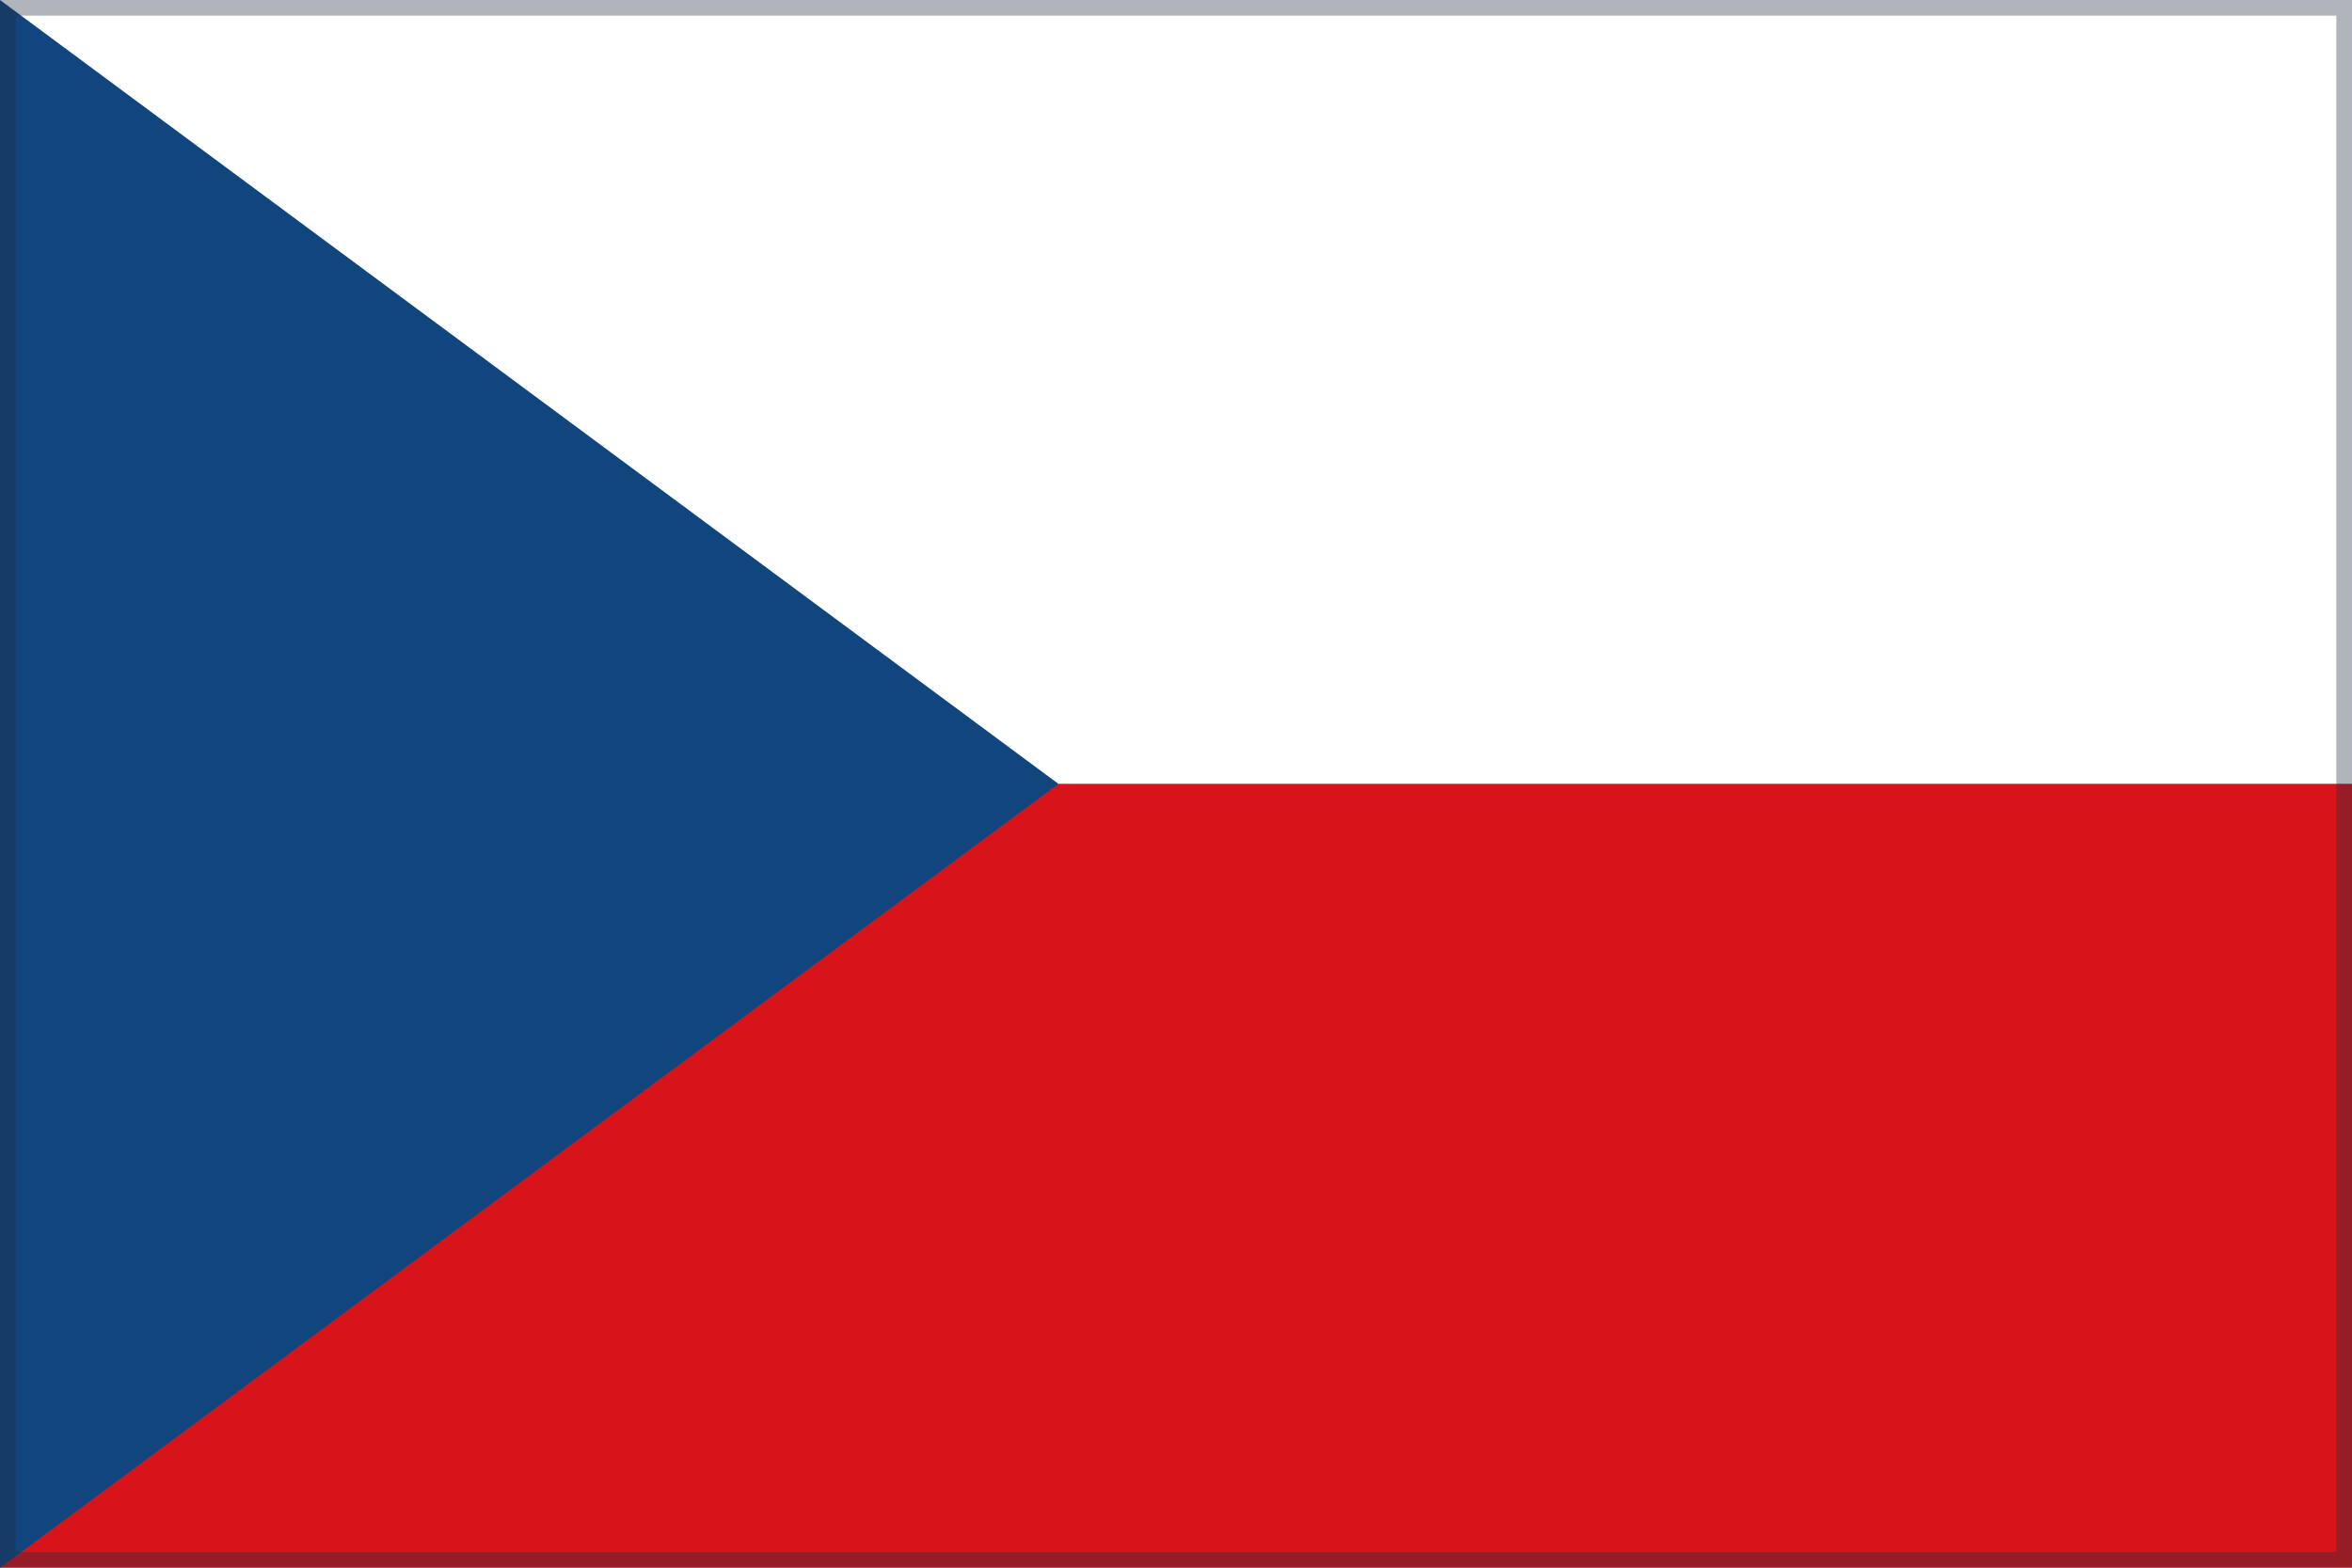
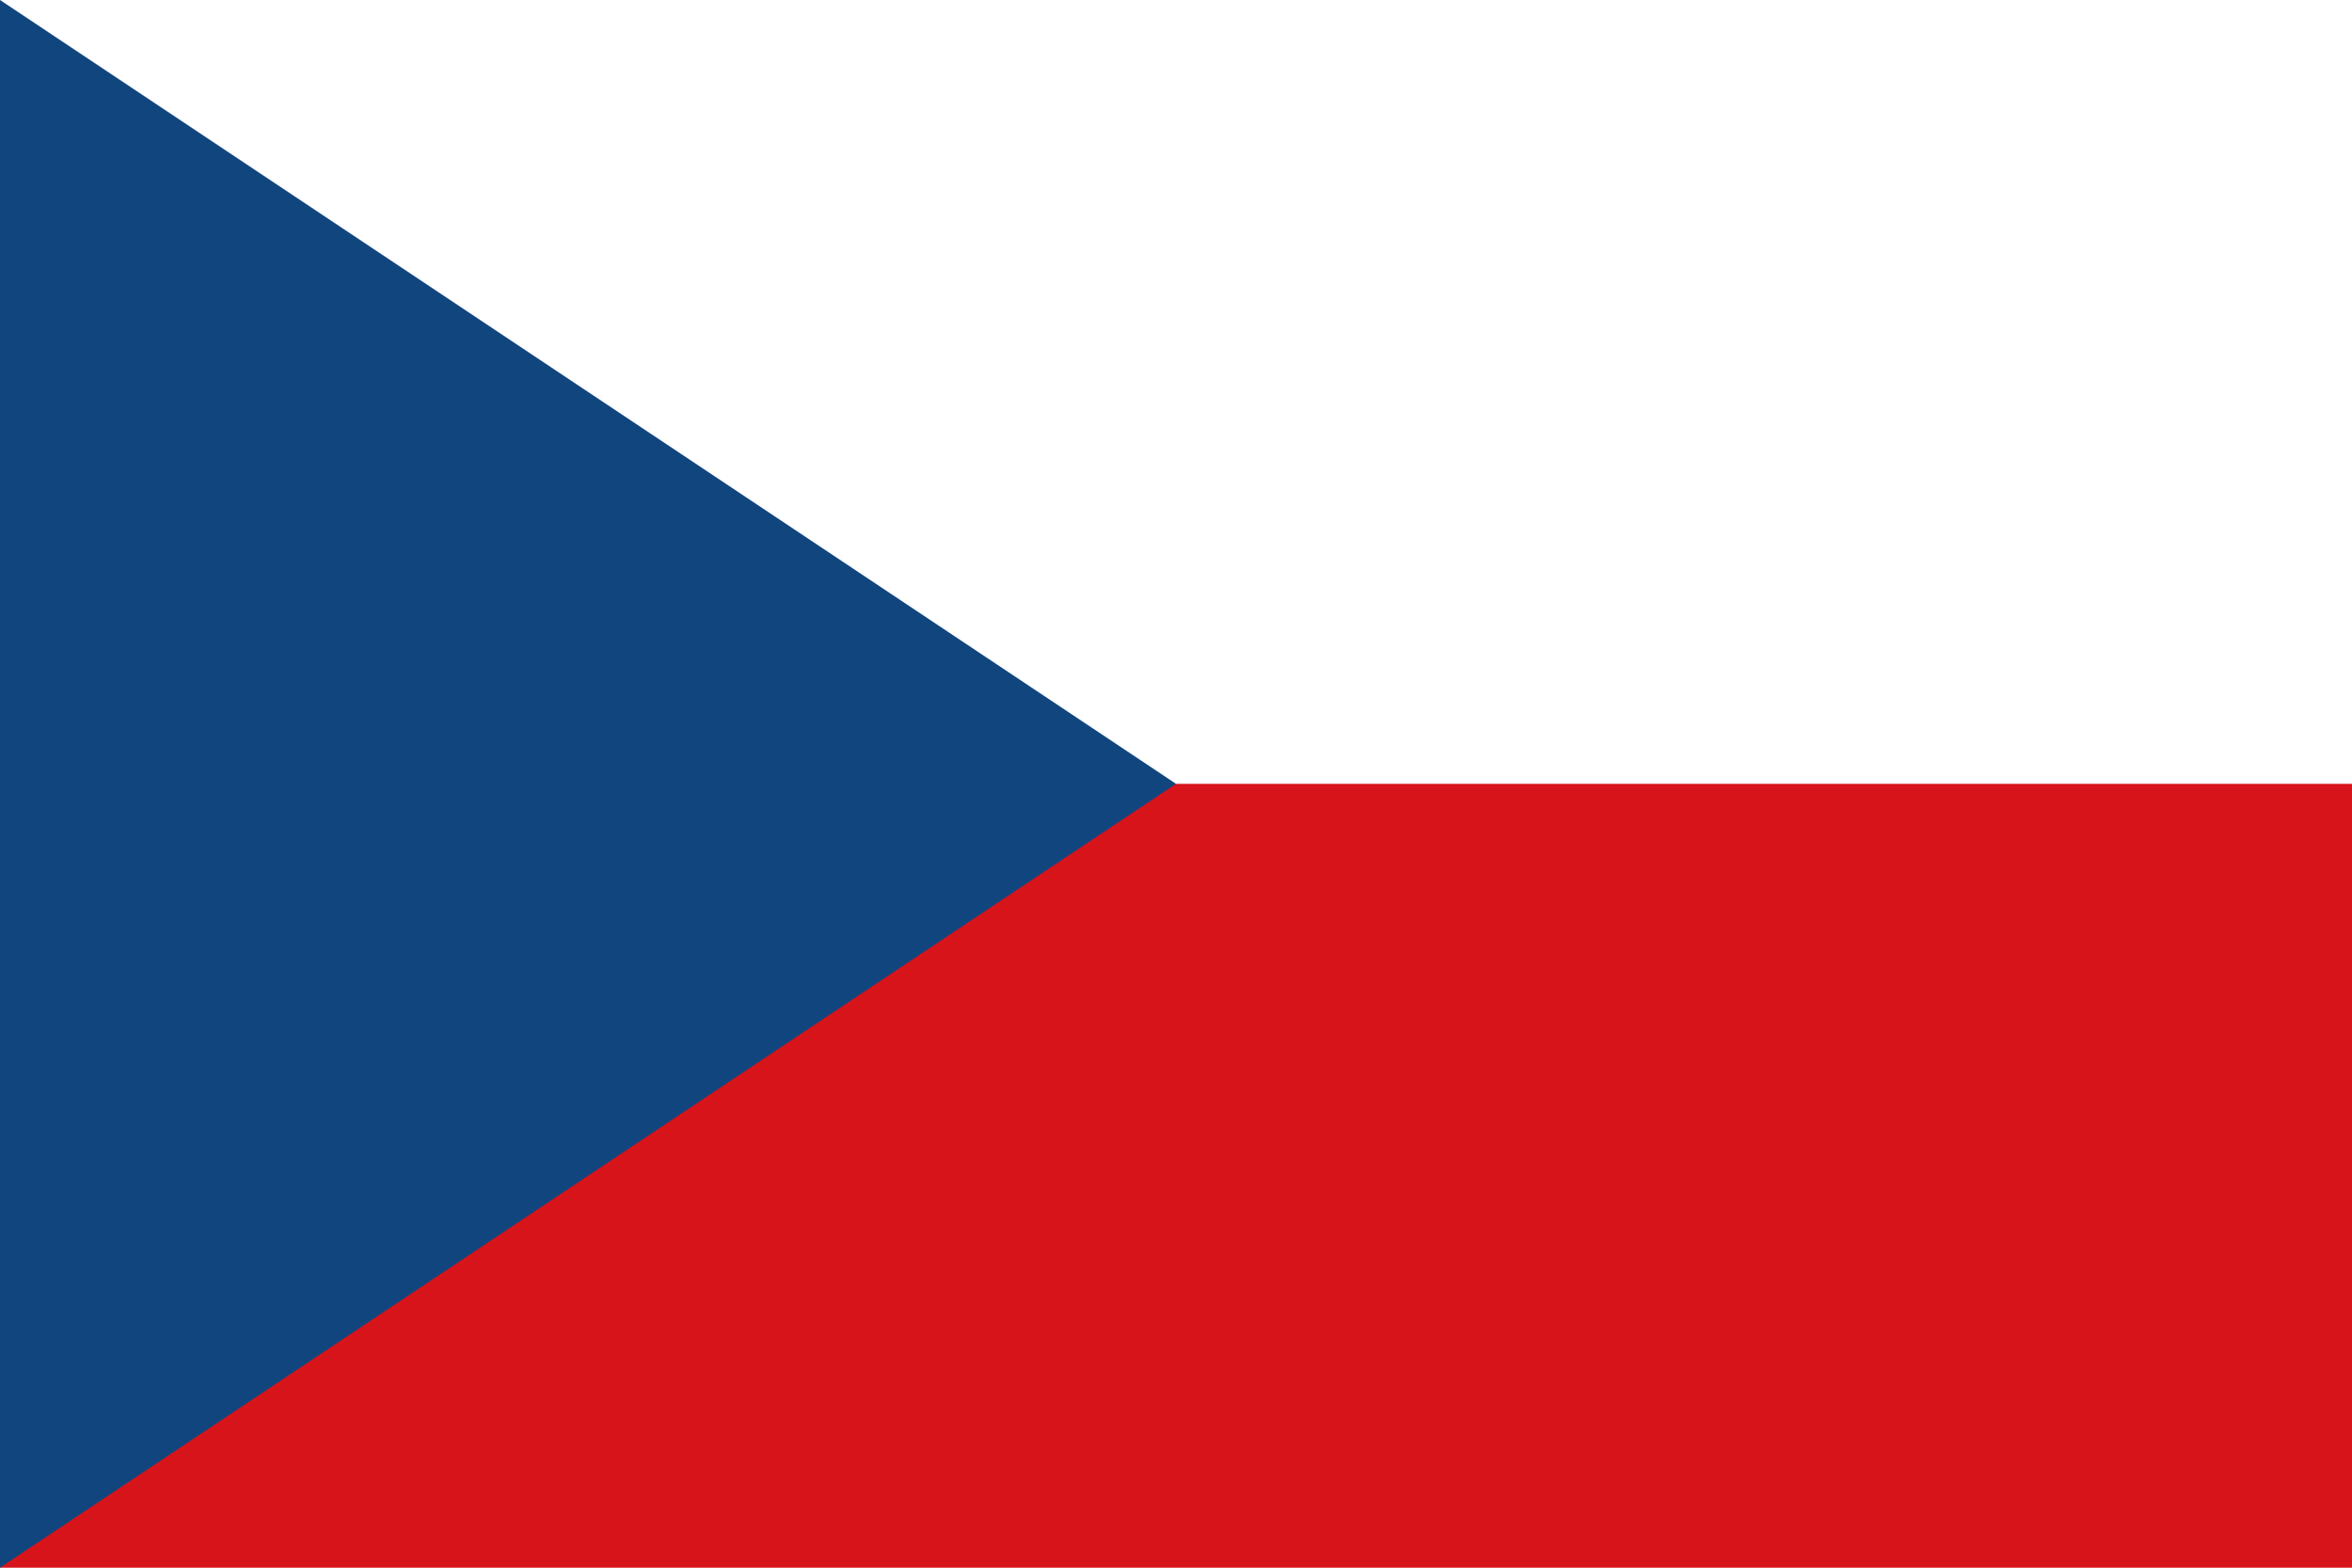
- <svg xmlns="http://www.w3.org/2000/svg" viewBox="0 0 300 200" width="300" height="200" preserveAspectRatio="xMidYMid meet">
-   <rect x="0" y="0" width="300" height="100.0" fill="#FFFFFF" />
-   <rect x="0" y="100.0" width="300" height="100.0" fill="#D7141A" />
-   <polygon points="0,0 135.0,100.0 0,200" fill="#11457E" />
-   <rect x="1" y="1" width="298" height="198" fill="none" stroke="rgba(30,45,60,0.35)" stroke-width="2" />
+ <svg xmlns="http://www.w3.org/2000/svg" viewBox="0 0 900 600">
+   <rect width="900" height="600" fill="#d7141a" />
+   <rect width="900" height="300" fill="#fff" />
+   <path d="M 450,300 0,0 V 600 z" fill="#11457e" />
</svg>
